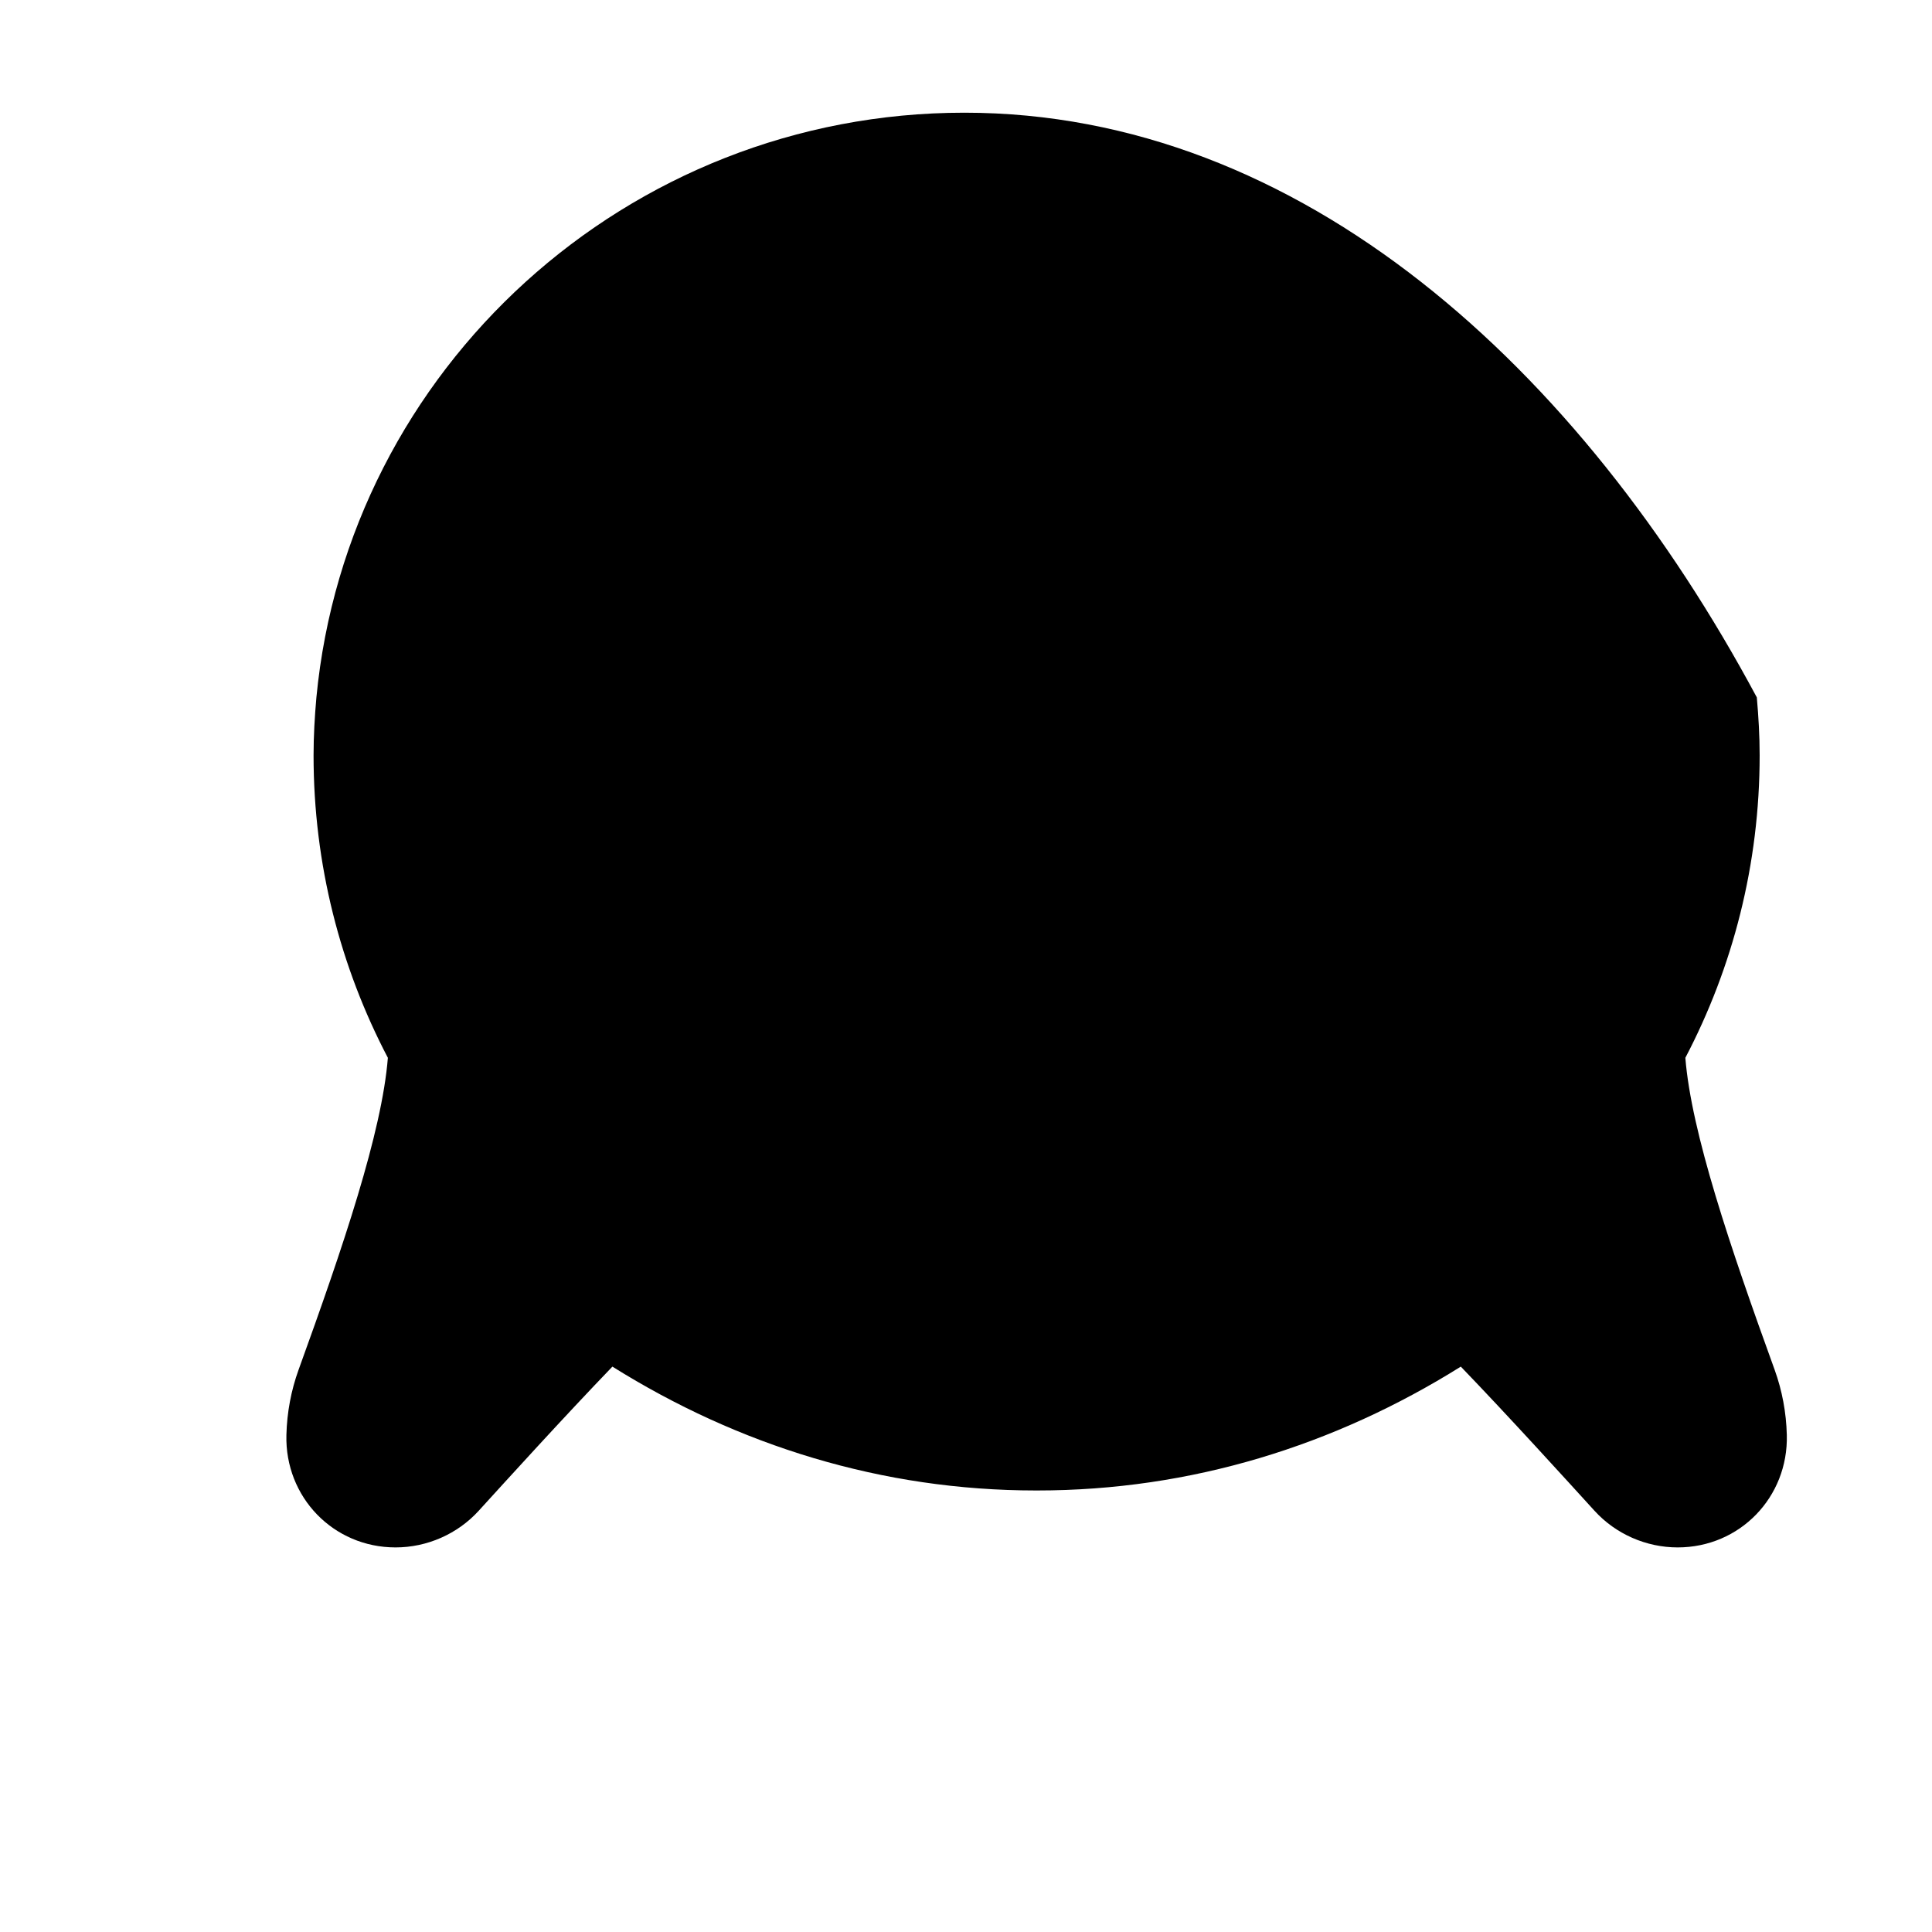
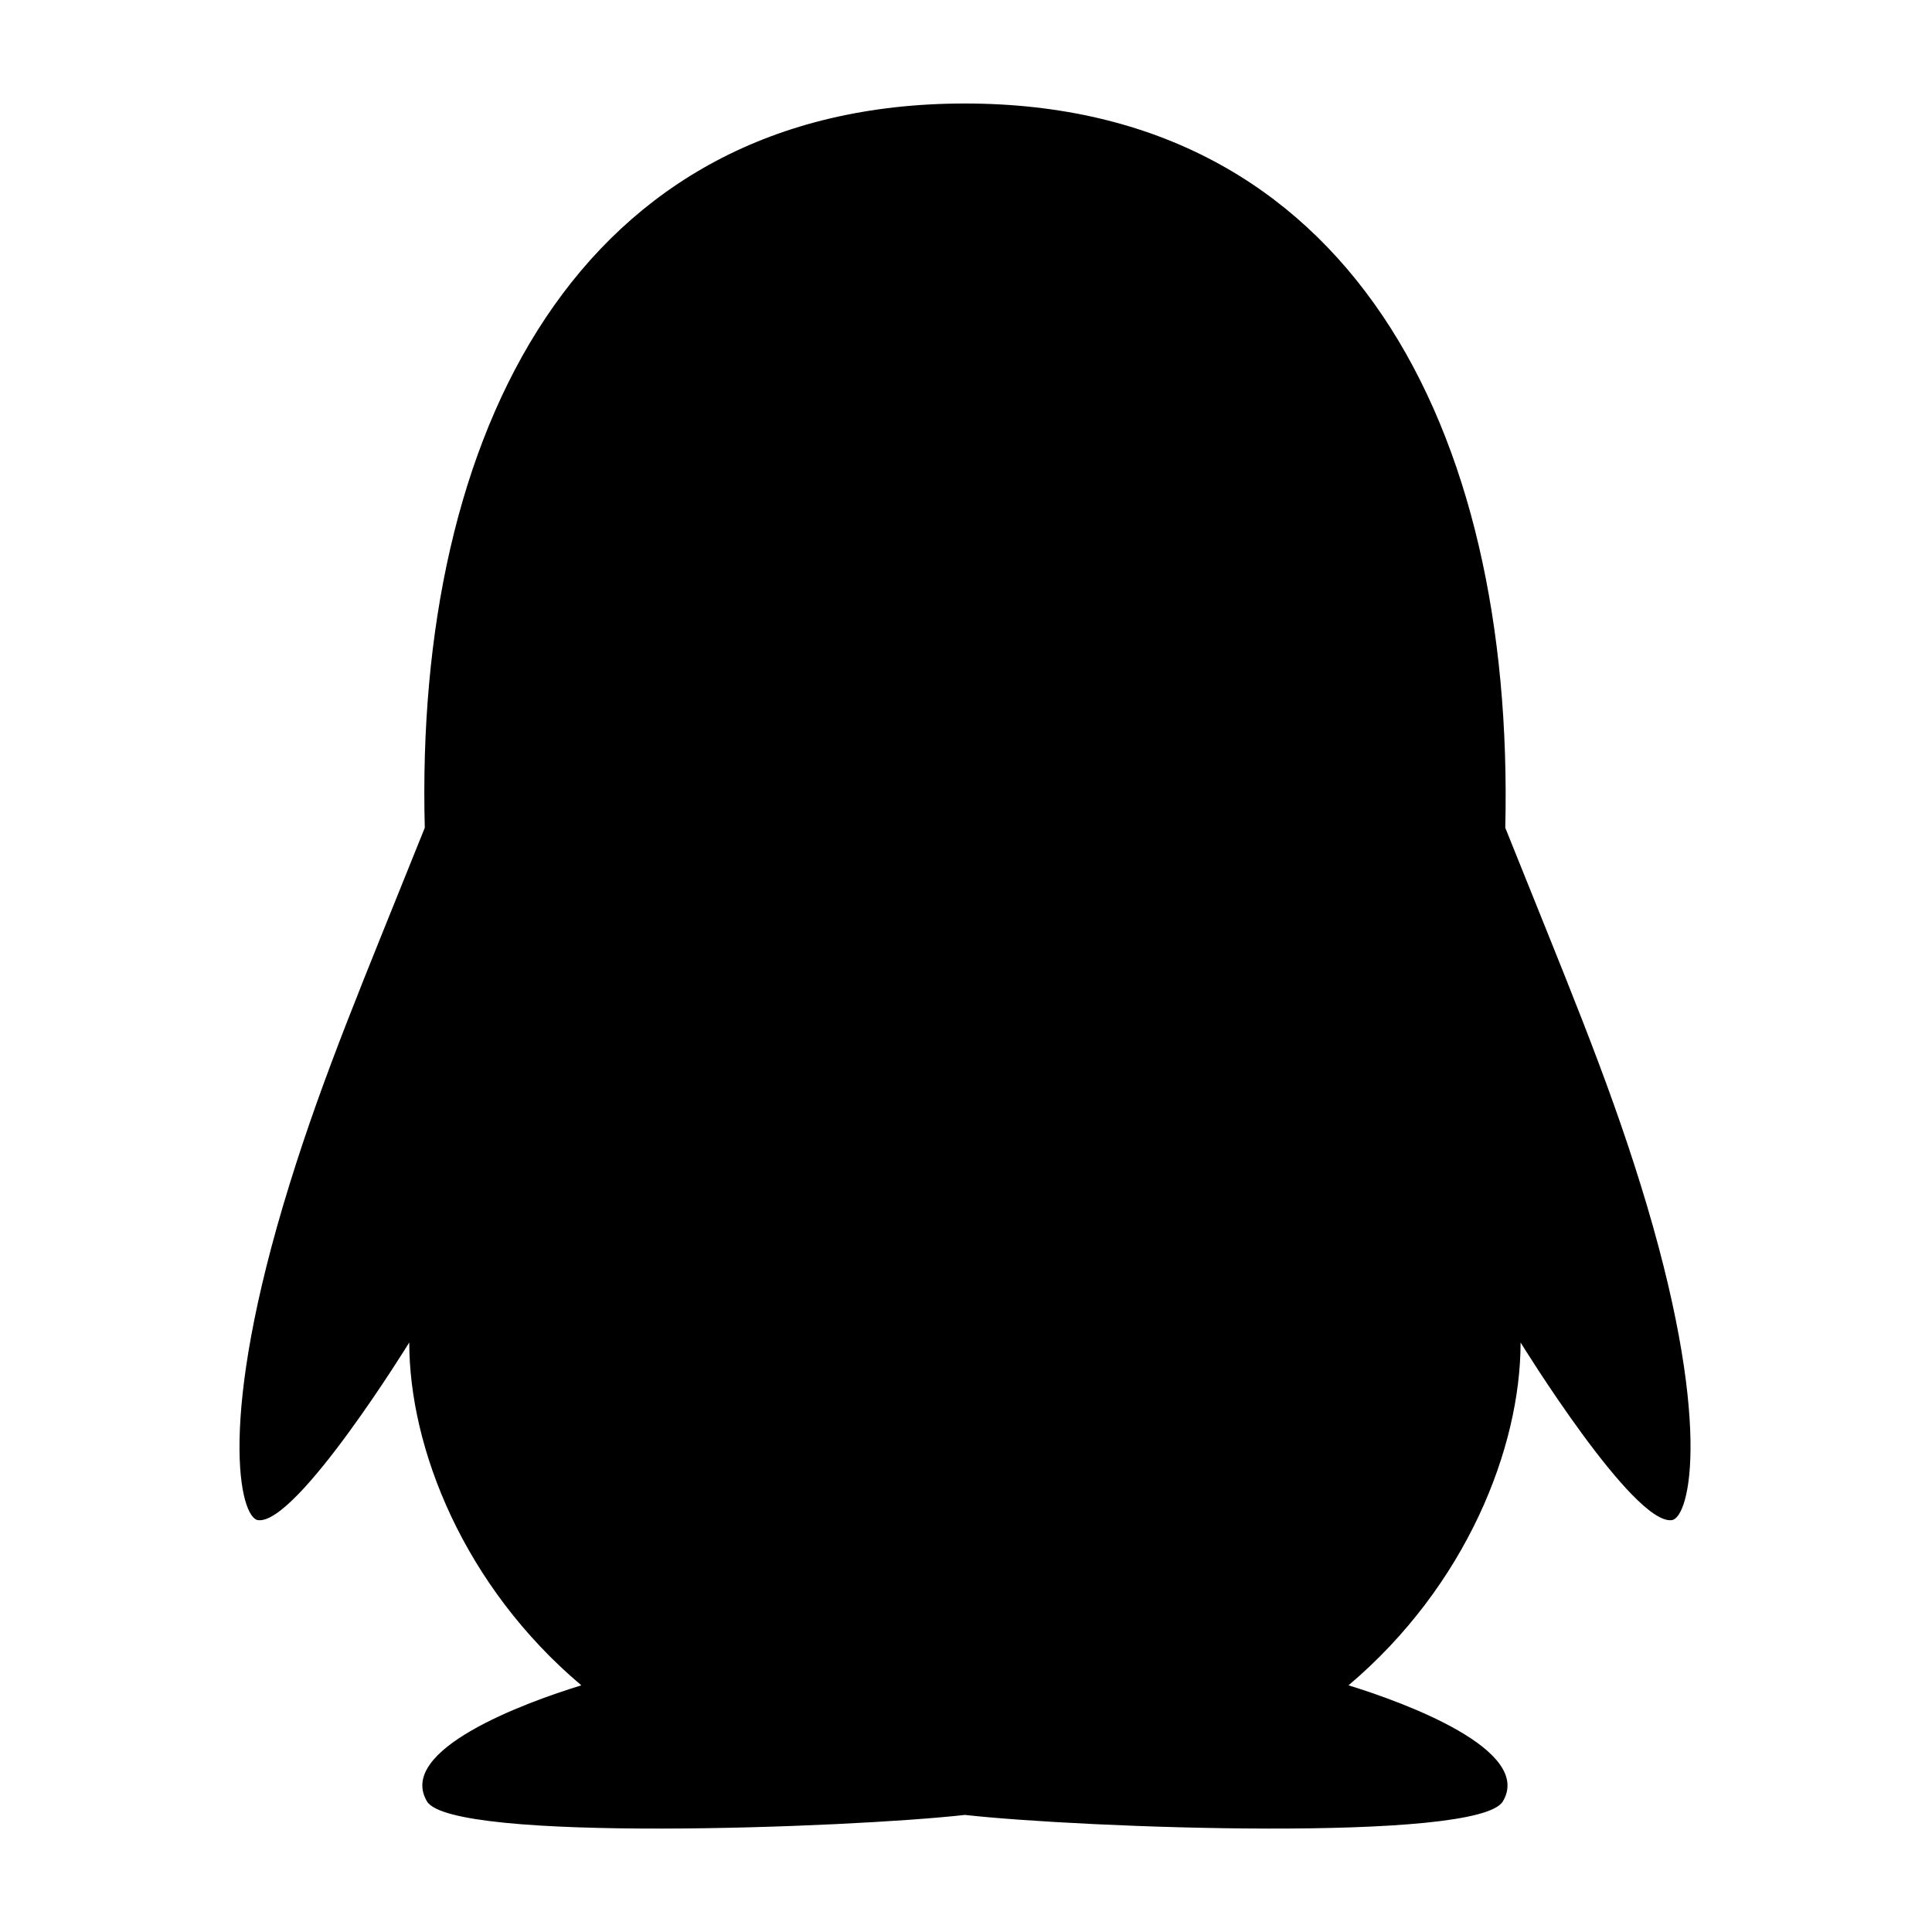
- <svg xmlns="http://www.w3.org/2000/svg" viewBox="0 0 1024 1024" width="200" height="200">
-   <path d="M511.097 59.733c-178.702 0-326.74 135.738-343.398 309.904-0.902 10.164-1.503 20.403-1.503 30.718 0 57.79 14.218 112.281 39.383 160.308-3.156 39.534-23.732 100.222-47.367 165.467-3.907 10.84-6.11 22.456-6.412 34.42-0.847 32.973 24.894 59.611 57.849 59.611 16.663 0 32.8-7.063 44.044-19.383 14.52-15.946 45.48-50.06 70.894-76.44 66.77 41.774 142.9 65.645 224.51 65.645h0.654c81.61 0 157.74-23.871 224.51-65.645 25.414 26.38 56.374 60.494 70.894 76.44 11.244 12.32 27.381 19.383 44.044 19.383 32.955 0 58.696-26.638 57.849-59.611-0.302-11.964-2.505-23.58-6.412-34.42-23.635-65.245-44.211-125.933-47.367-165.467 25.165-48.027 39.383-102.518 39.383-160.308 0-10.315-0.601-20.554-1.503-30.718C837.837 195.47 689.799 59.733 511.097 59.733z" />
+ <svg xmlns="http://www.w3.org/2000/svg" viewBox="64 64 896 896" width="896" height="896">
+   <path d="M824.8 613.2c-16-51.4-34.4-94.6-62.7-165.3C766.5 262.2 689.3 112 511.5 112 331.7 112 256.2 265.2 261 447.9c-28.4 70.8-46.7 113.7-62.7 165.3-34 109.5-23 154.8-14.6 155.8 18 2.2 70.1-82.4 70.1-82.4 0 49 25.2 112.9 79.8 159-26.4 8.1-85.7 29.9-71.6 53.8 11.4 19.3 196.2 12.3 249.5 6.3 53.3 6 238.1 13 249.5-6.3 14.1-23.8-45.3-45.7-71.6-53.8 54.6-46.2 79.8-110.1 79.8-159 0 0 52.1 84.6 70.1 82.4 8.5-1.1 19.5-46.4-14.5-155.8z" />
</svg>
